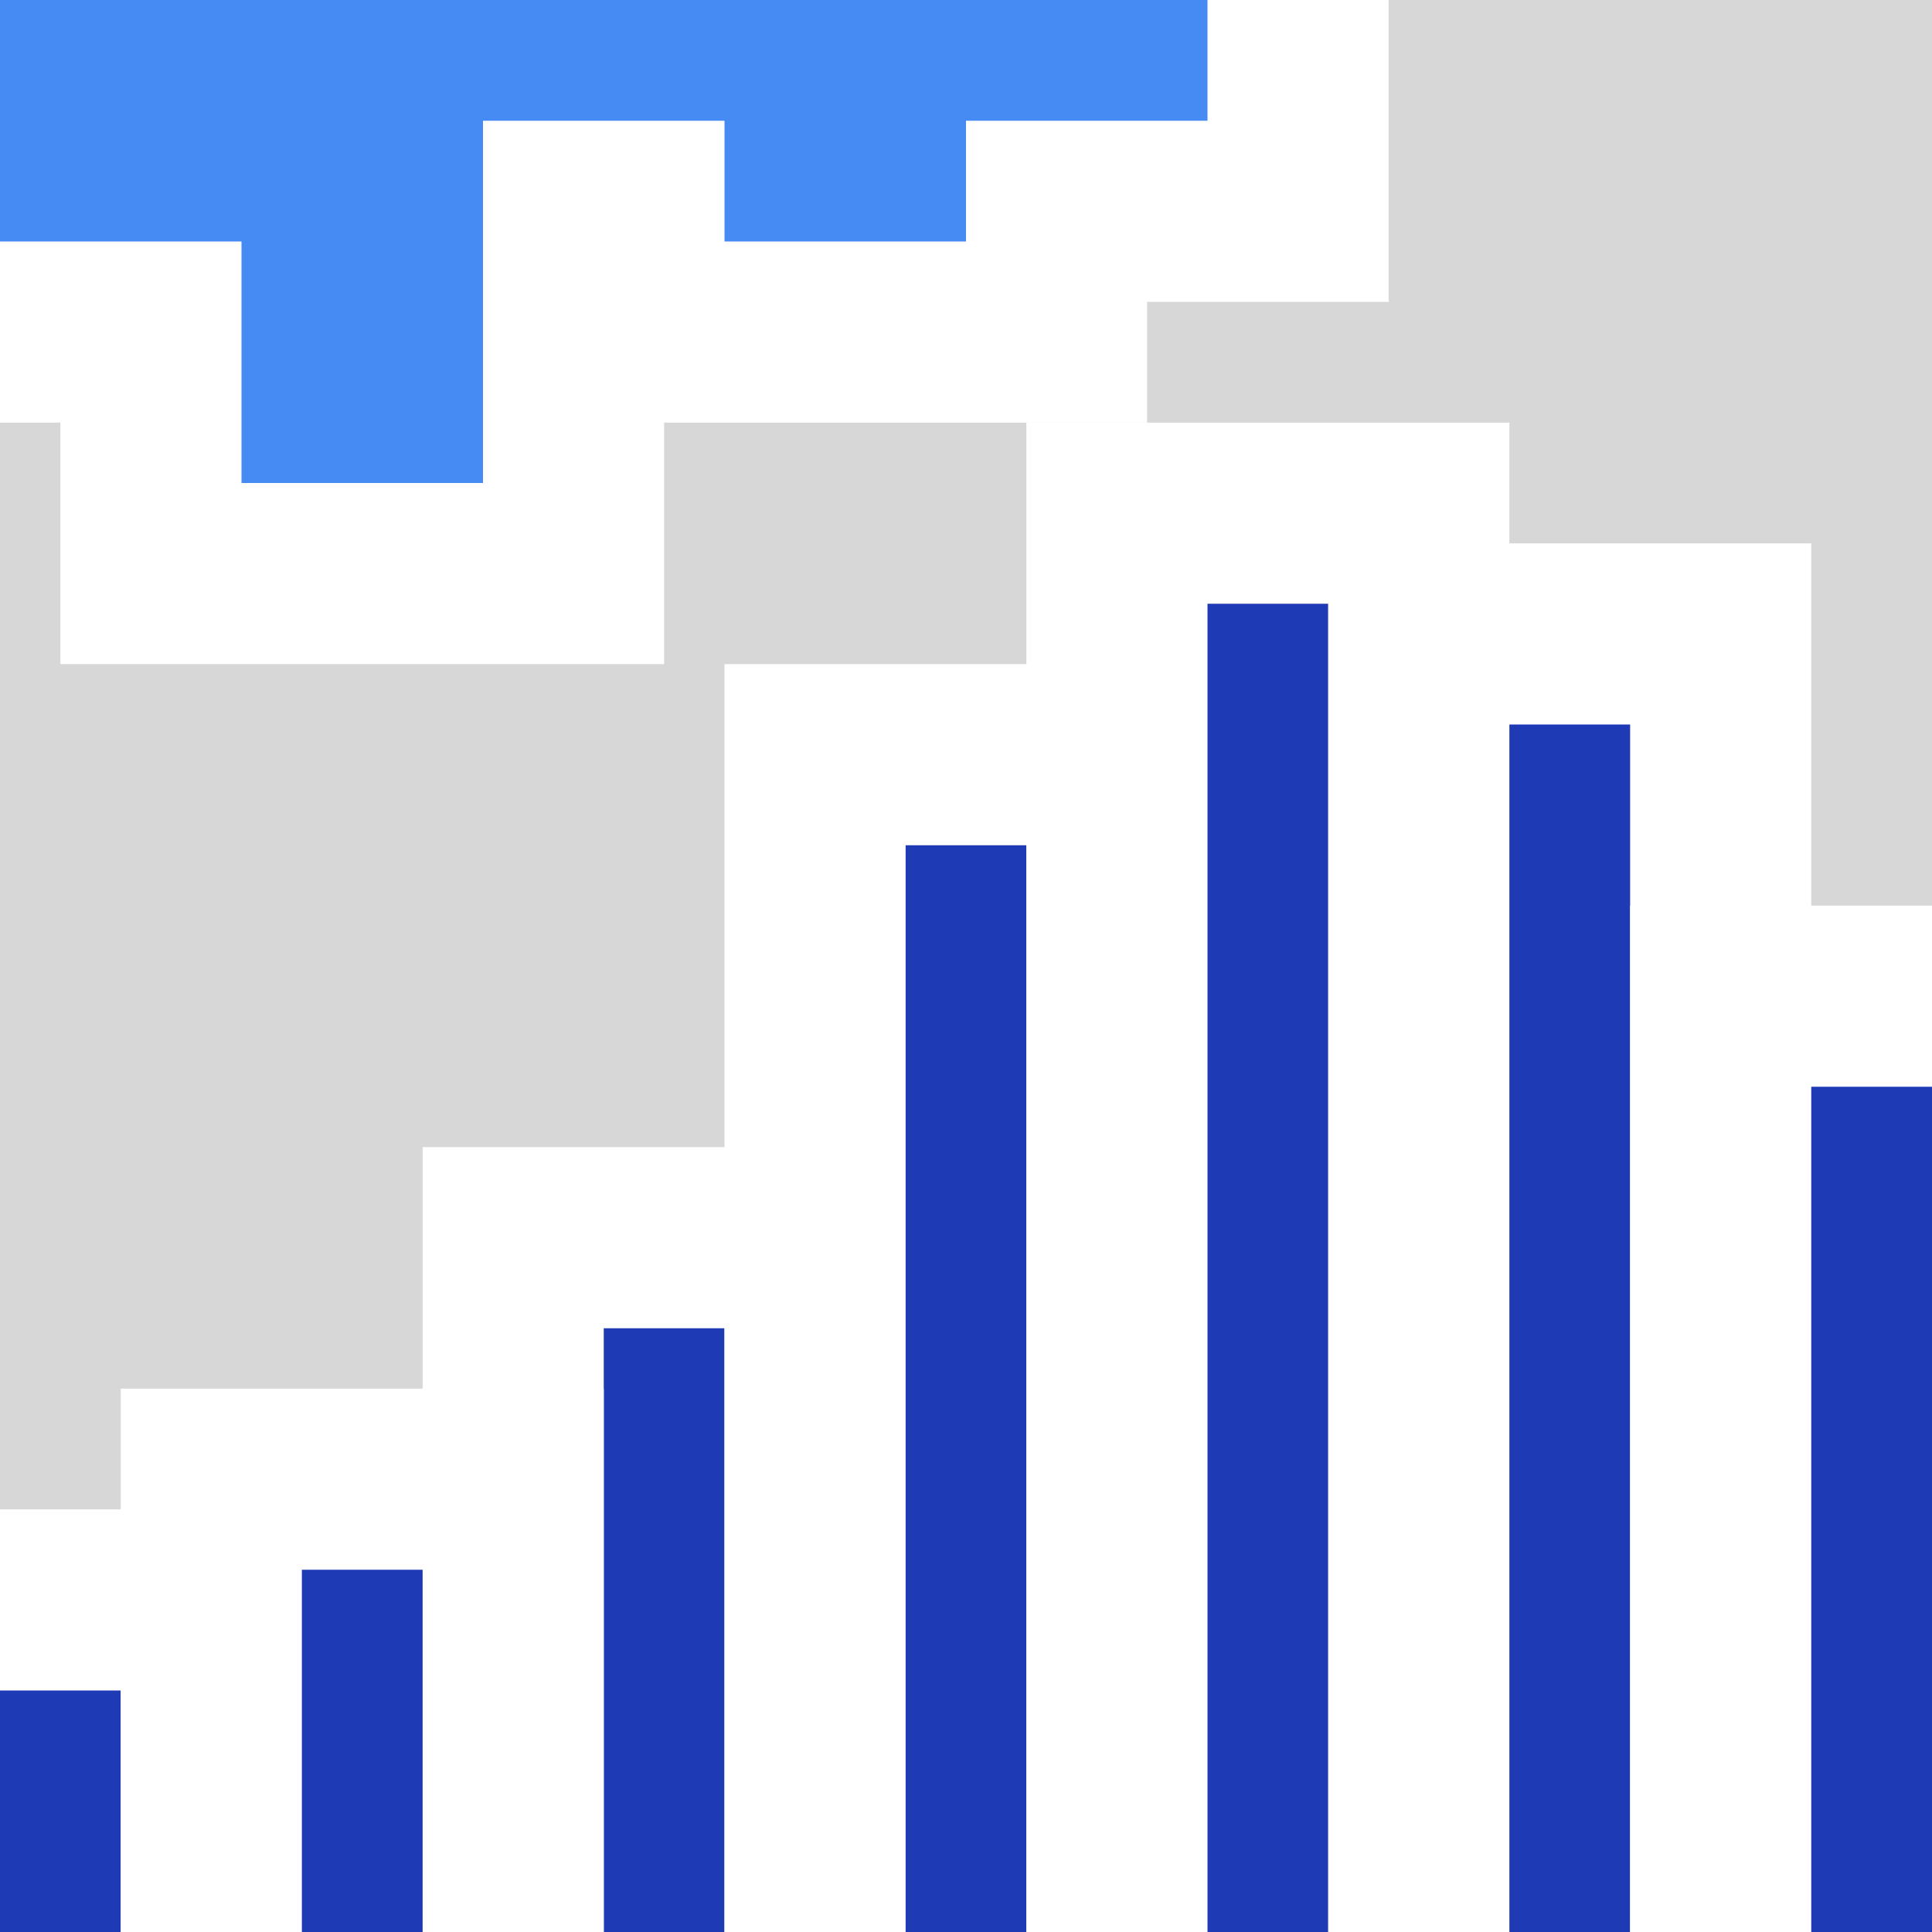
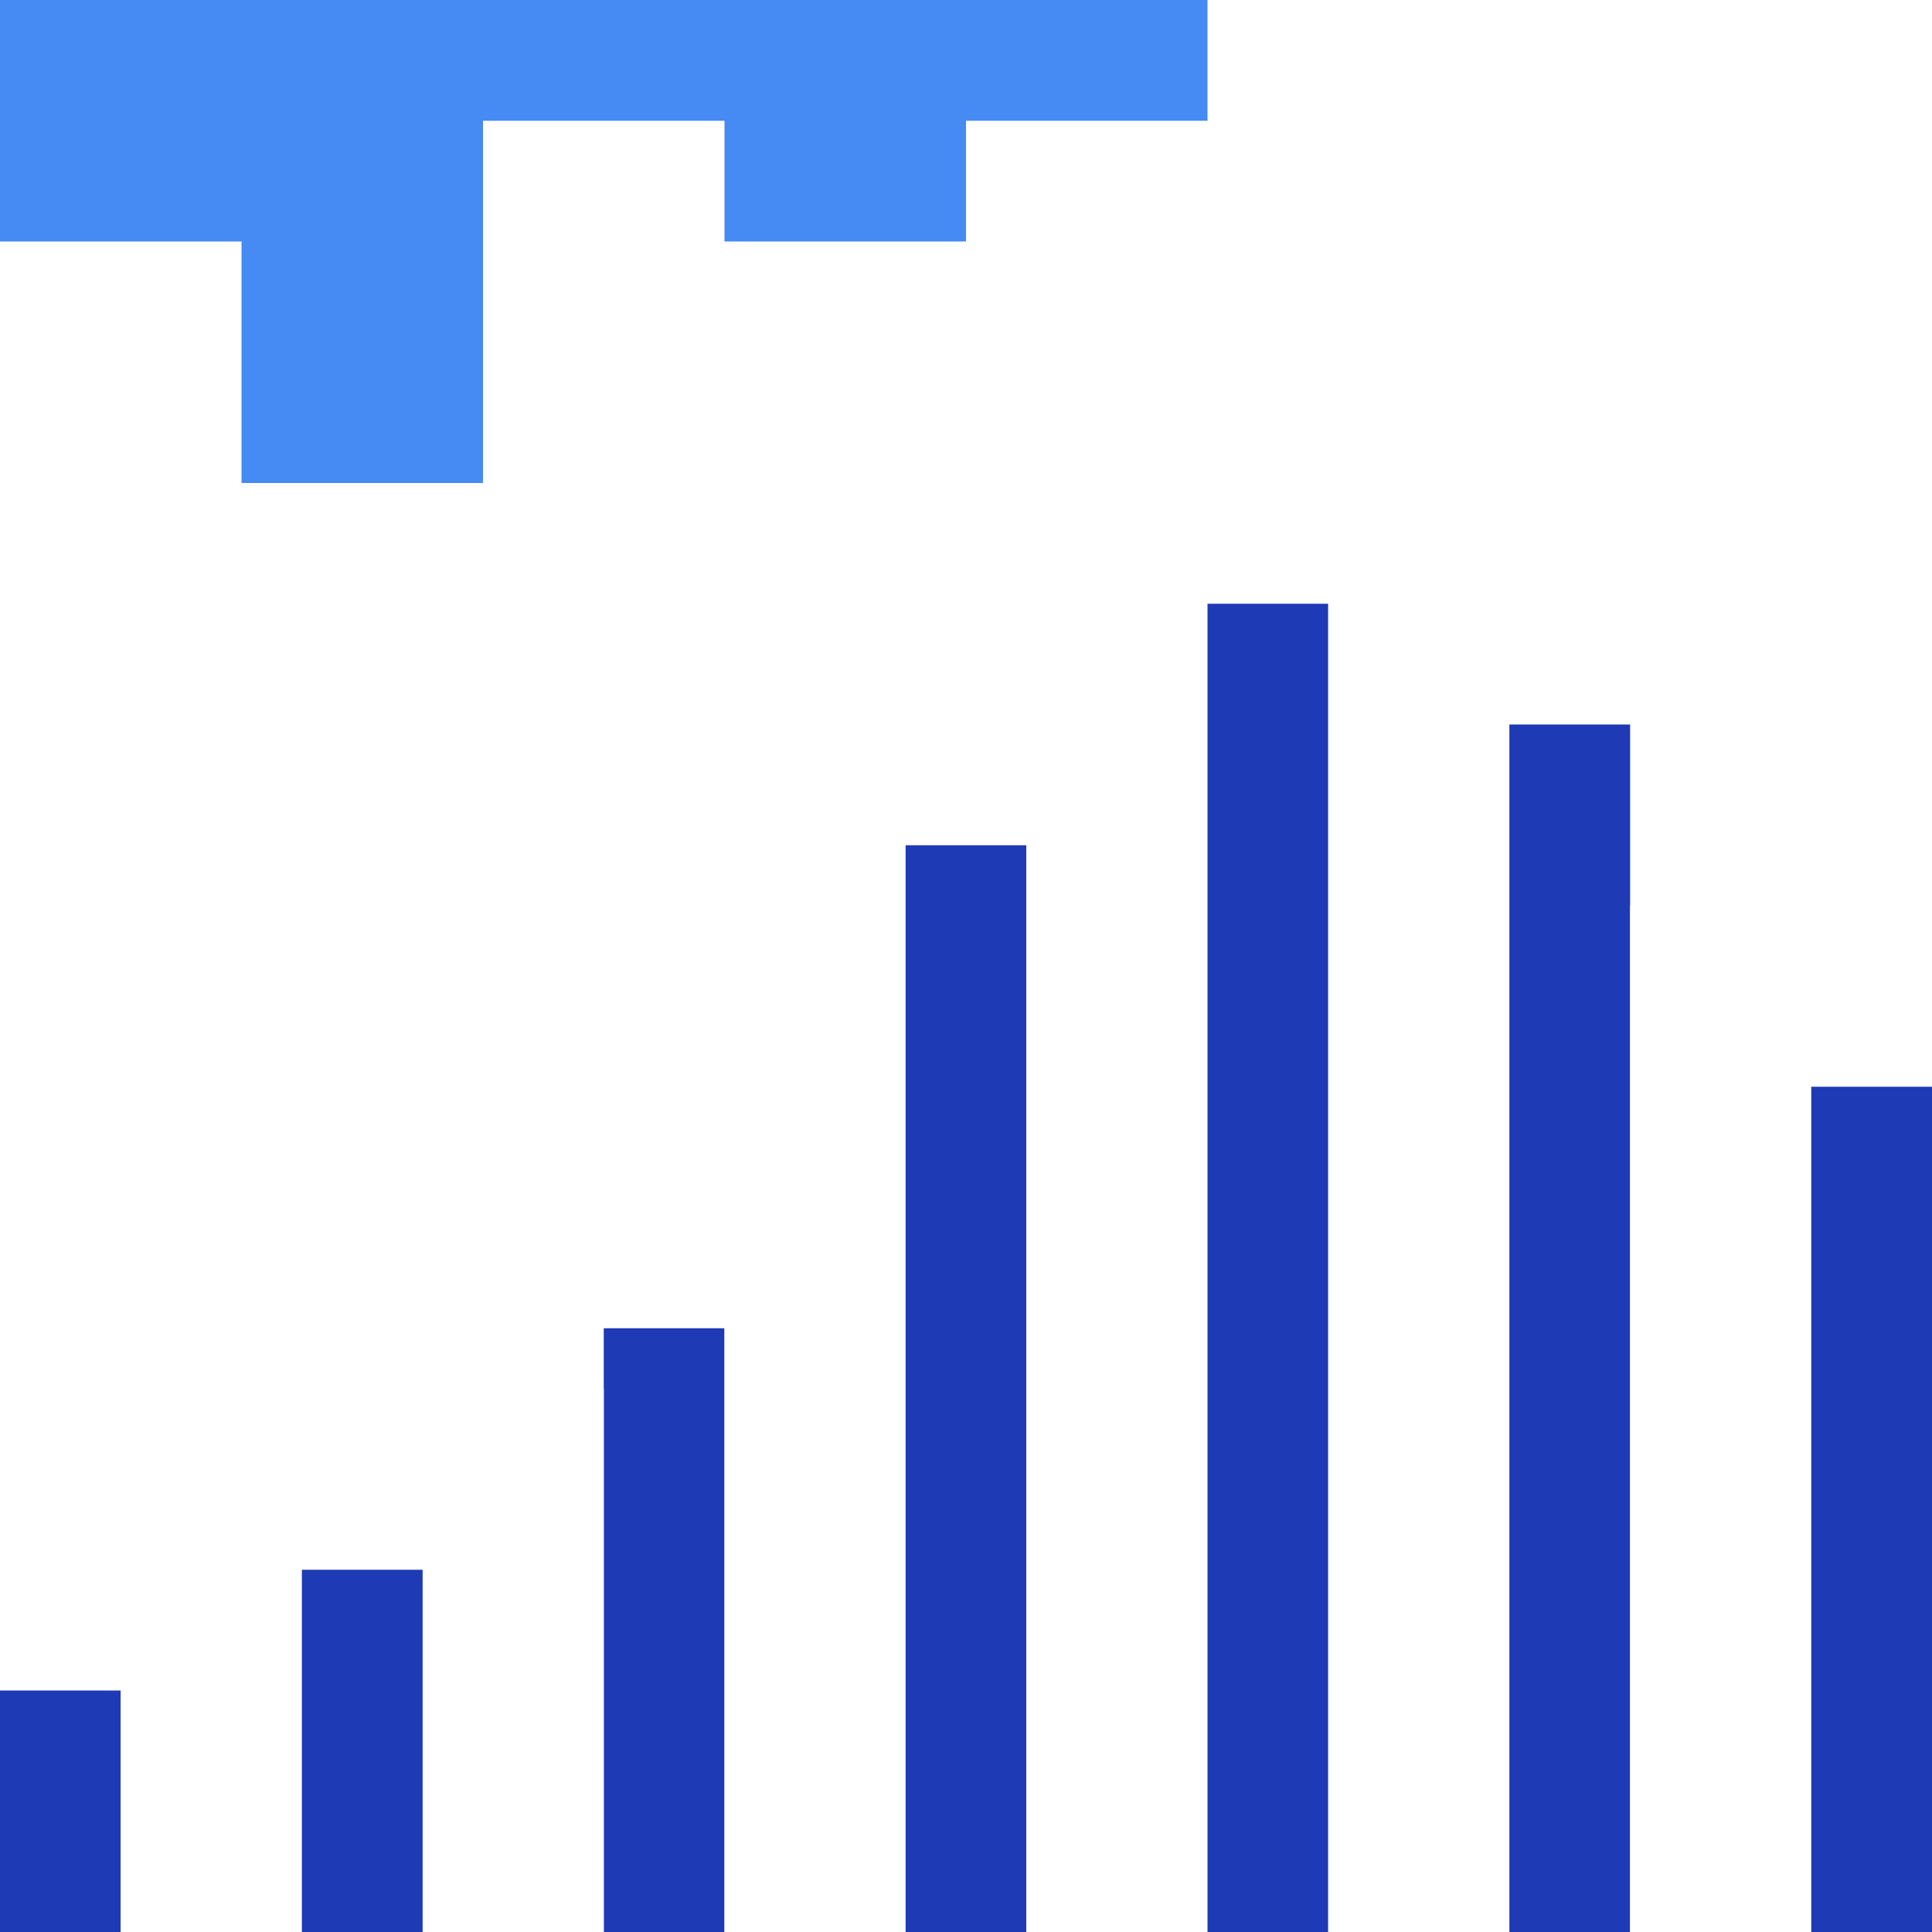
<svg xmlns="http://www.w3.org/2000/svg" width="16" height="16" viewBox="0 0 16 16" fill="none">
  <g clip-path="url(#clip0_1_2260)">
    <rect width="16" height="16" fill="white" />
-     <rect width="16" height="16" fill="#D7D7D7" />
    <path d="M10.75 -0.75V1.75H8.75V2.75H5.25V1.75H4.75V4.75H1.25V2.75H-0.75V-0.75H10.75Z" fill="#468AF3" stroke="white" stroke-width="1.5" />
    <path d="M1.75 16.75L-0.75 16.75L-0.75 13.25L1.75 13.25L1.75 16.75Z" fill="#1F3AB5" stroke="white" stroke-width="1.5" />
    <path d="M6.75 16.75L4.25 16.75L4.25 10.25L6.75 10.25L6.75 16.75Z" fill="#1F3AB5" stroke="white" stroke-width="1.5" />
    <path d="M4.25 16.75L1.75 16.75L1.75 12.25L4.25 12.25L4.25 16.75Z" fill="#1F3AB5" stroke="white" stroke-width="1.5" />
    <path d="M9.25 16.75L6.75 16.75L6.75 6.25L9.25 6.25L9.25 16.75Z" fill="#1F3AB5" stroke="white" stroke-width="1.5" />
    <path d="M11.75 16.75L9.25 16.75L9.25 4.25L11.75 4.25L11.75 16.75Z" fill="#1F3AB5" stroke="white" stroke-width="1.5" />
    <path d="M14.25 16.75L11.75 16.75L11.75 5.25L14.25 5.25L14.25 16.75Z" fill="#1F3AB5" stroke="white" stroke-width="1.5" />
    <path d="M16.75 16.75L14.25 16.75L14.25 8.25L16.75 8.25L16.75 16.75Z" fill="#1F3AB5" stroke="white" stroke-width="1.5" />
  </g>
  <defs>
    <clipPath id="clip0_1_2260">
      <rect width="16" height="16" fill="white" />
    </clipPath>
  </defs>
</svg>
